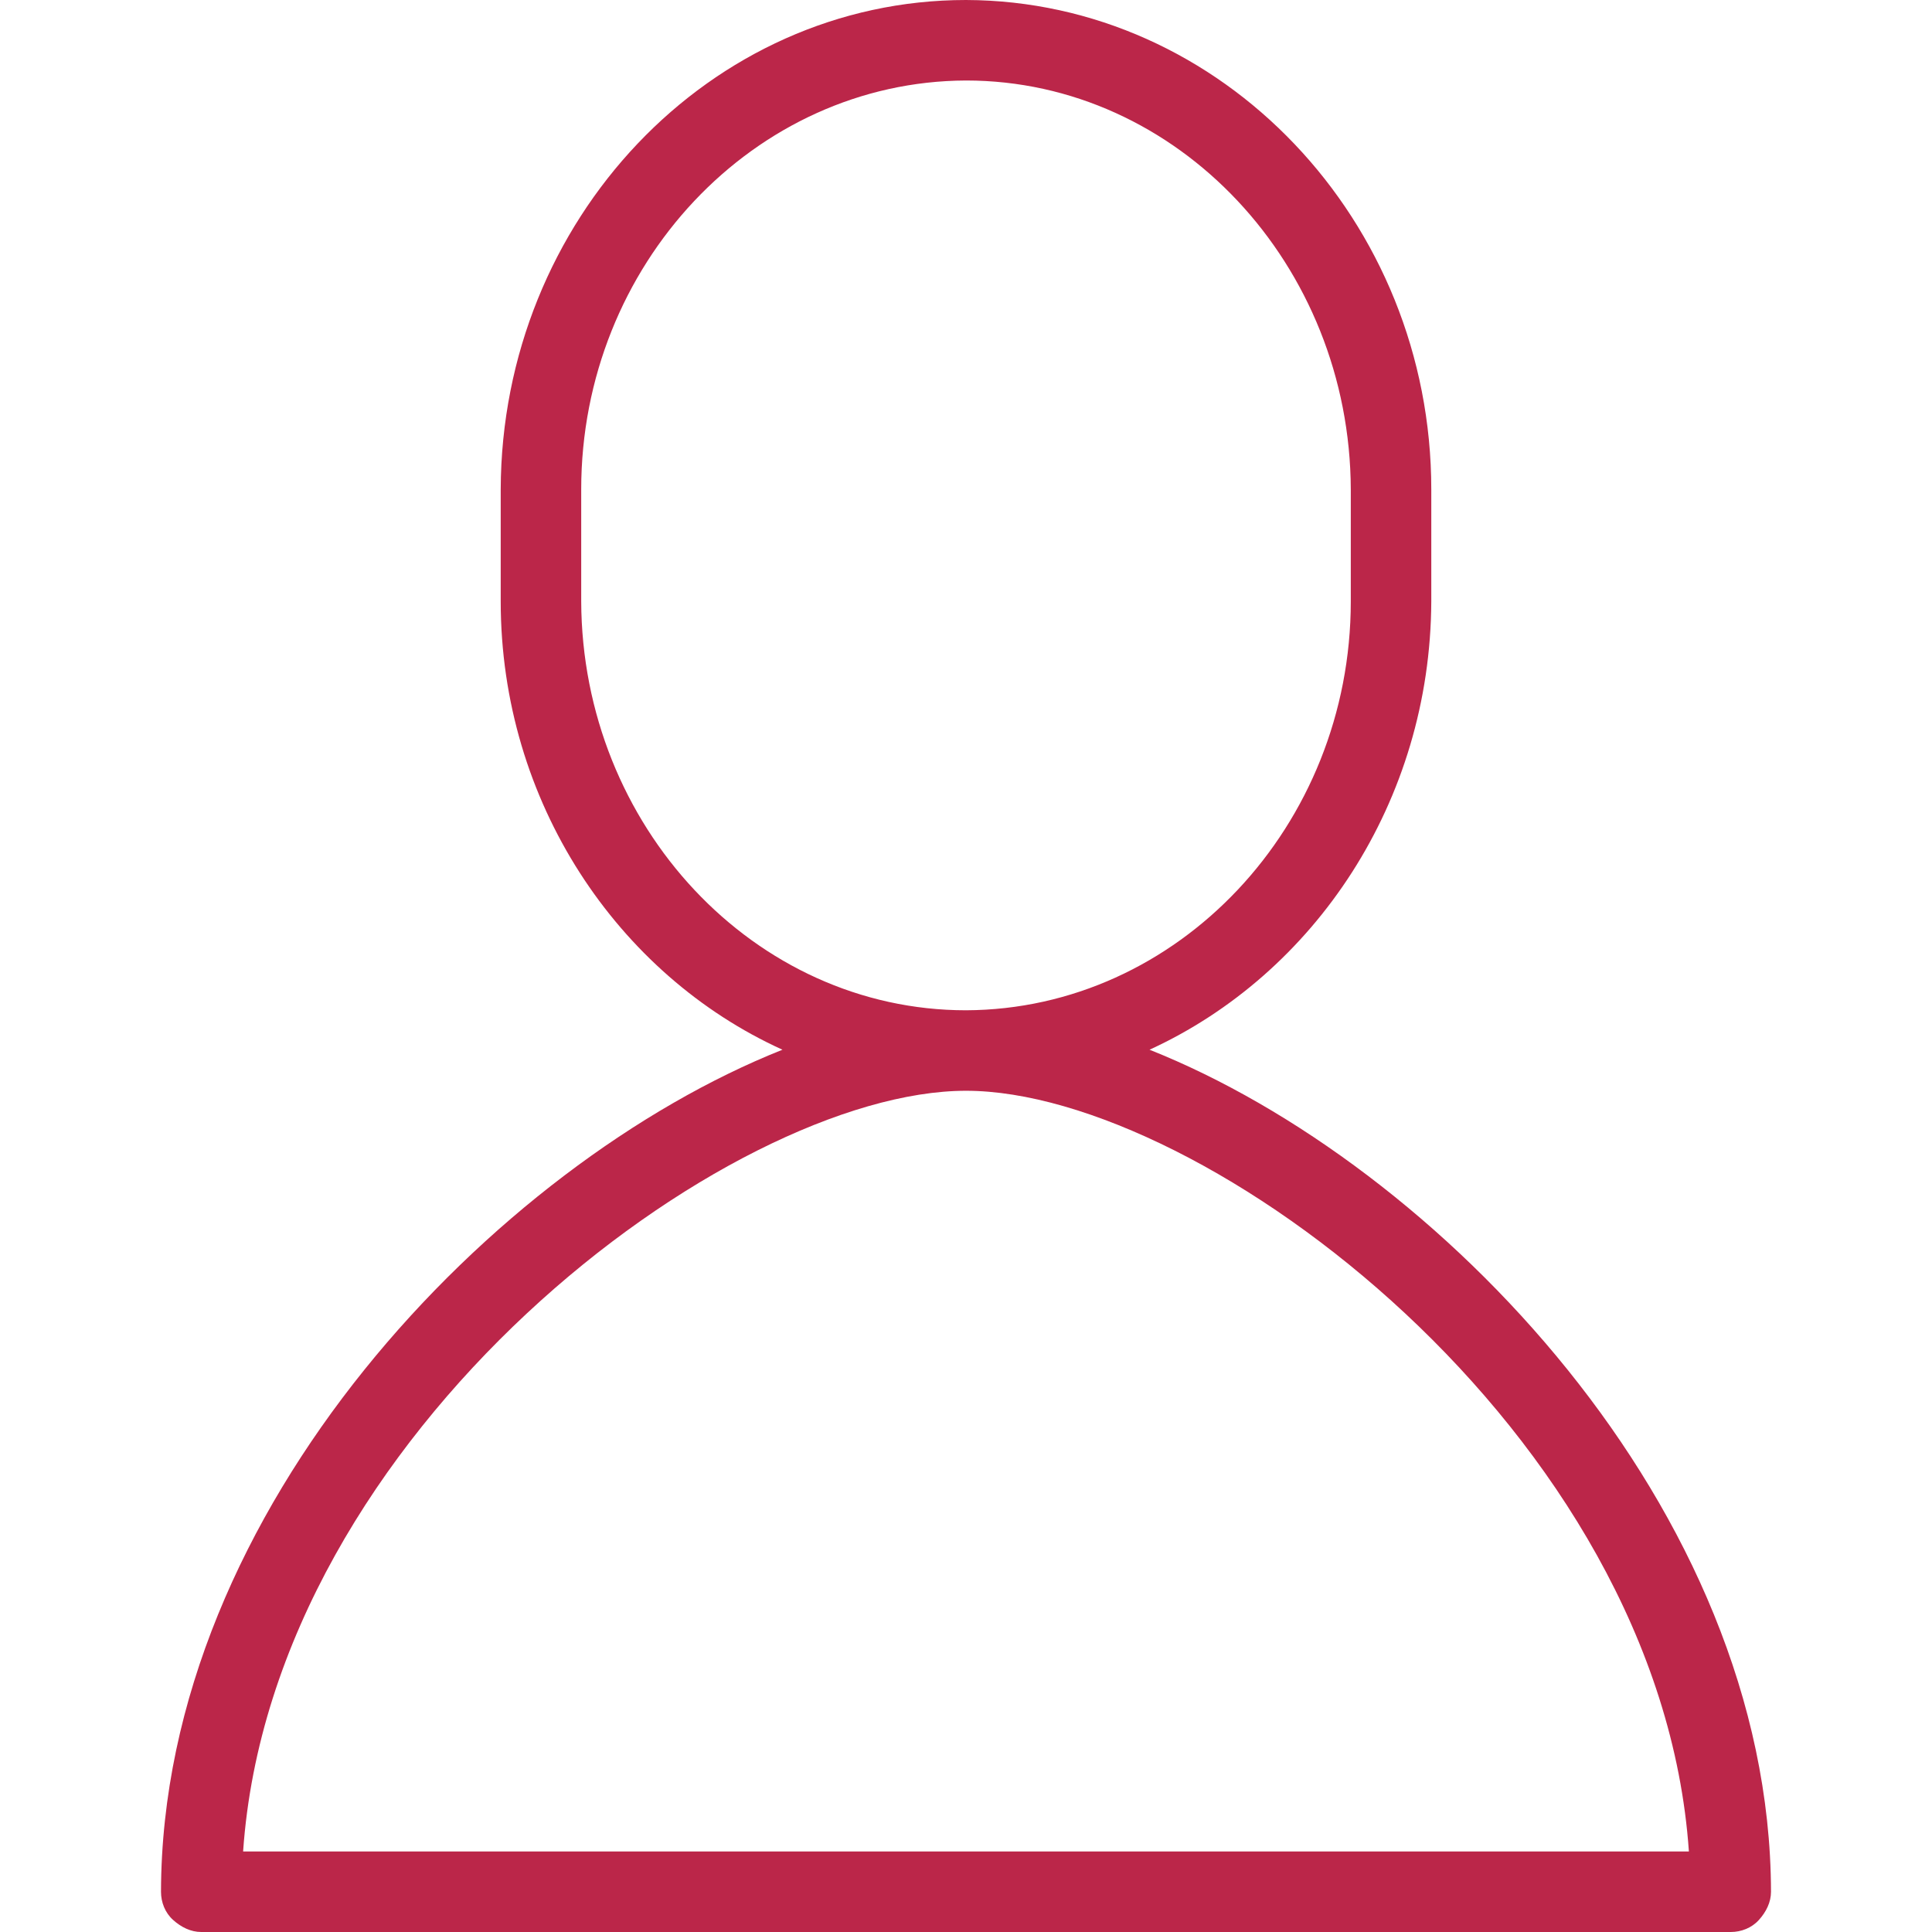
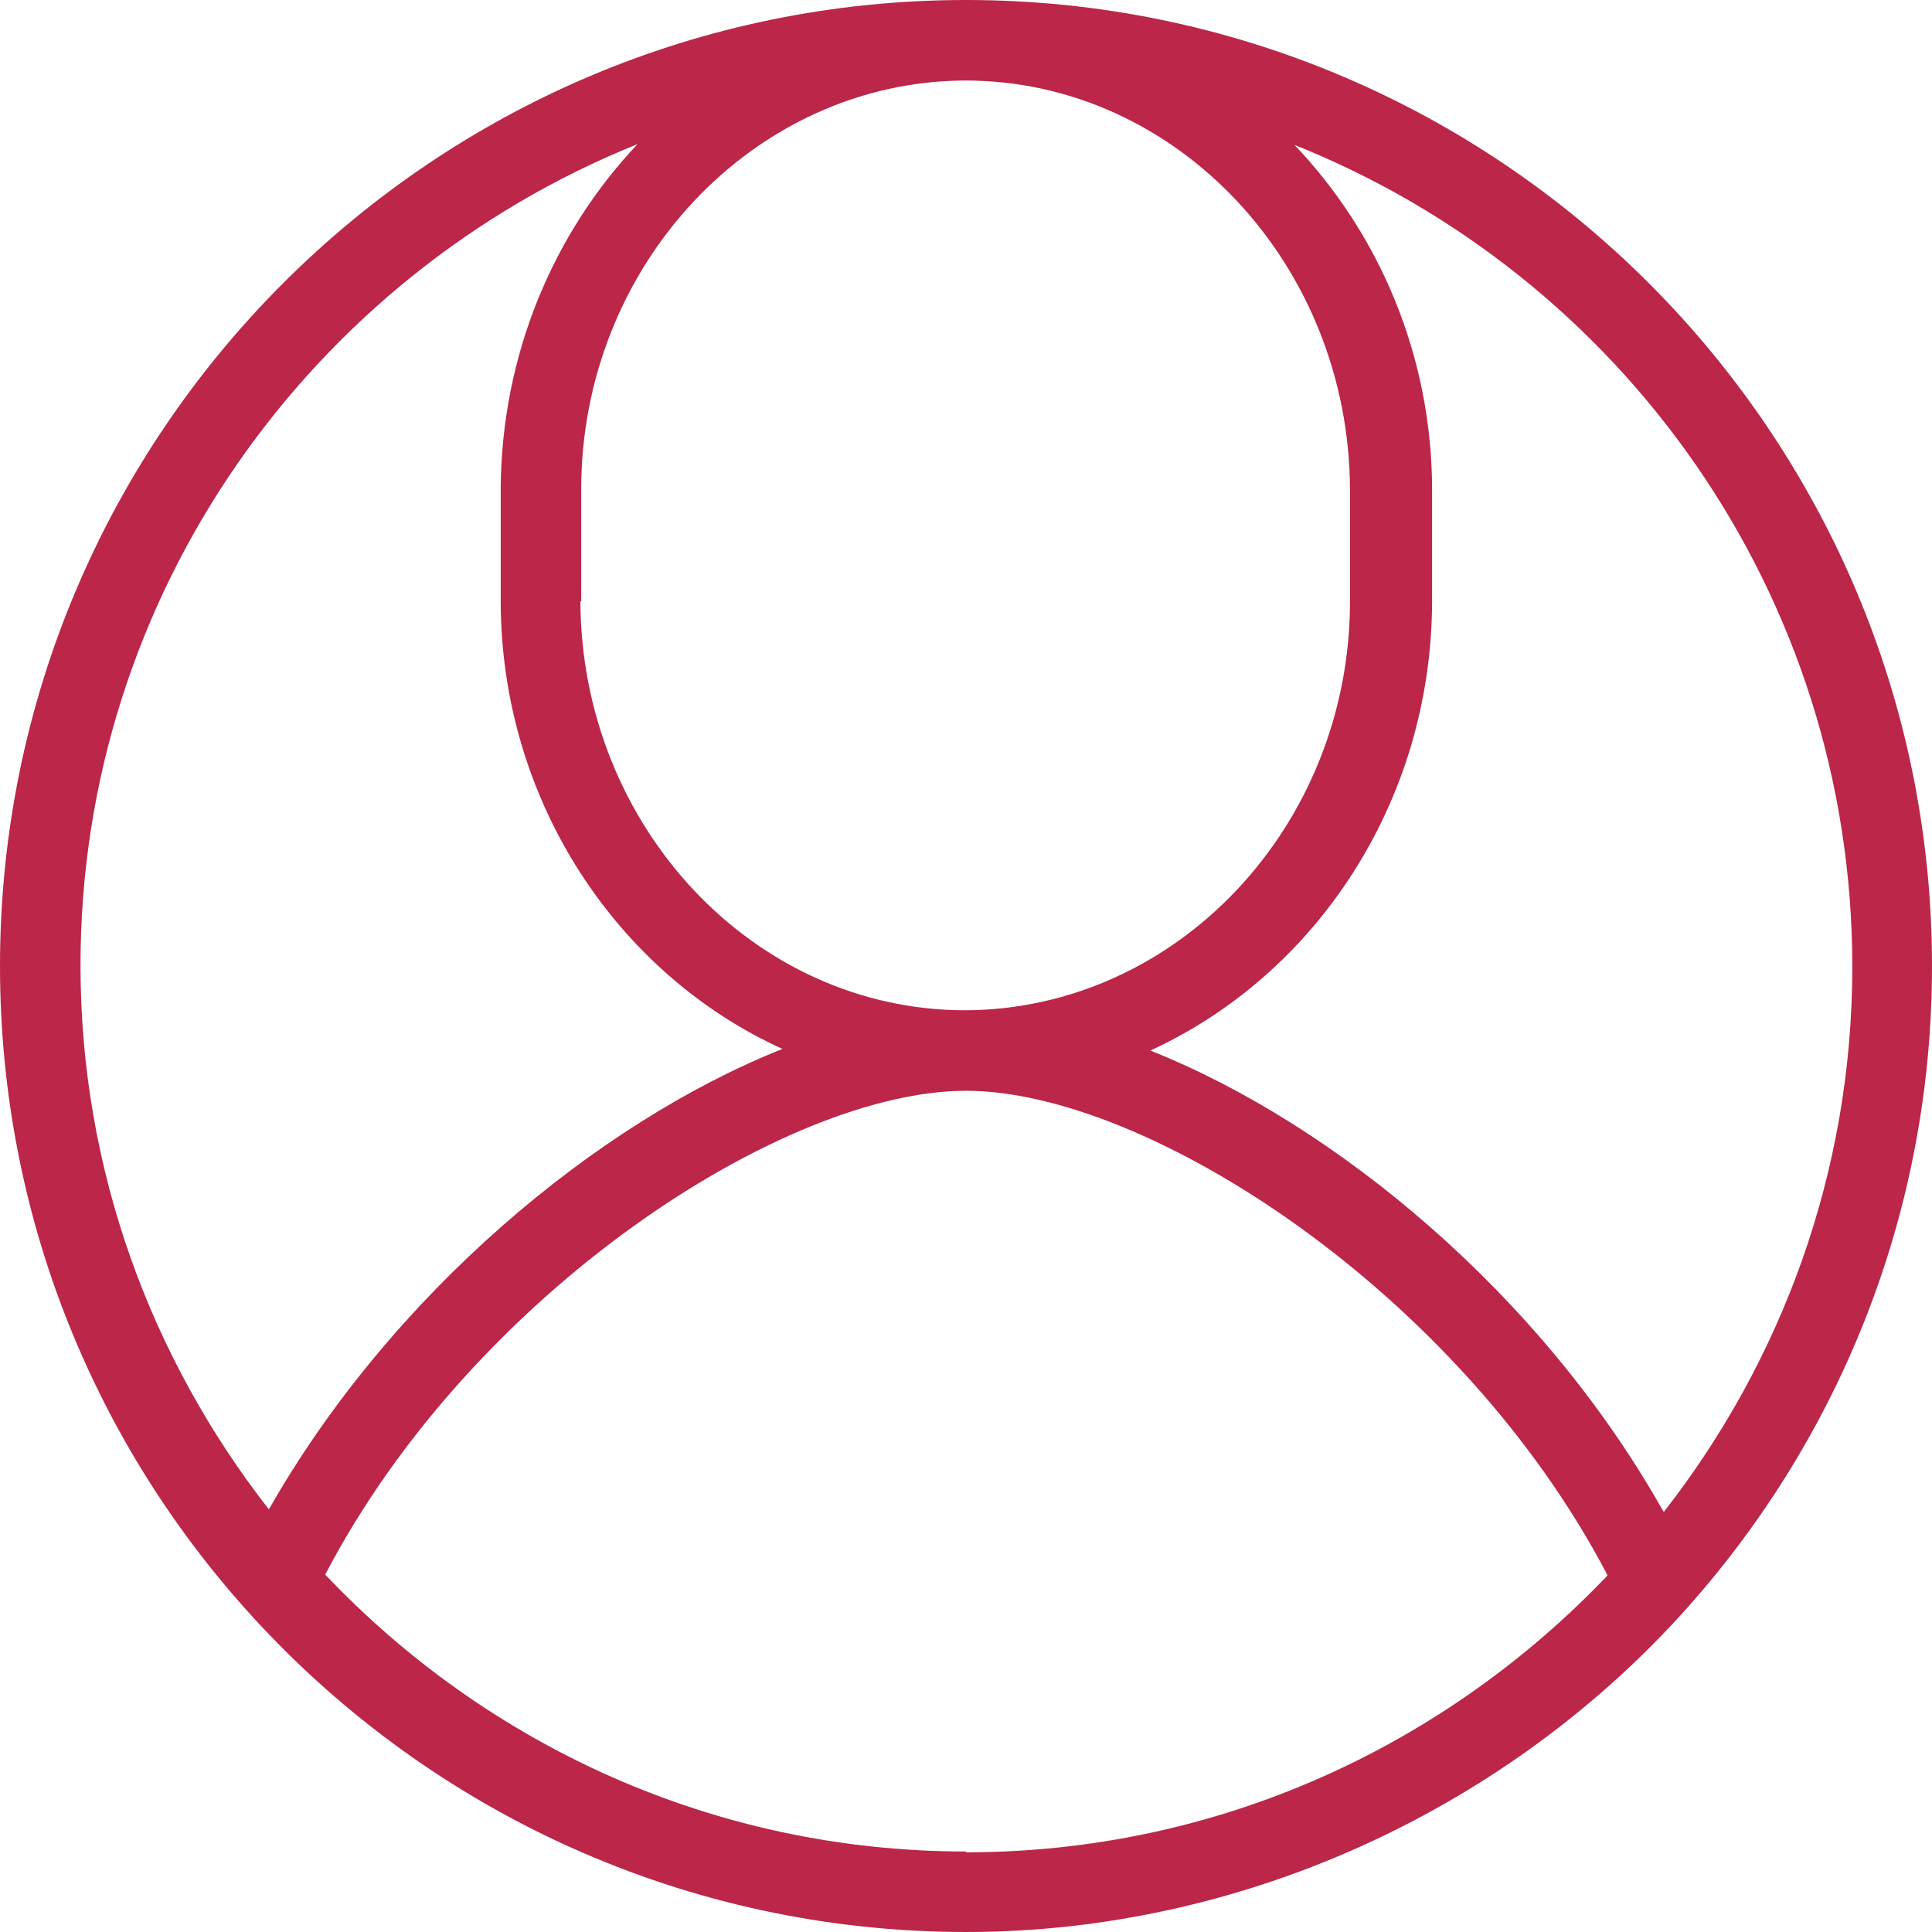
<svg xmlns="http://www.w3.org/2000/svg" id="export" viewBox="0 0 24 24">
  <defs>
    <style>
      .cls-1 {
        fill: #bb2649;
      }
    </style>
  </defs>
-   <path id="icon_user" class="cls-1" d="M14.28,13.04c2.05-.94,3.49-3.08,3.5-5.57v-1.39c0-3.34-2.6-6.07-5.78-6.08-3.18,0-5.77,2.73-5.78,6.08v1.39h0c0,2.49,1.45,4.64,3.5,5.57-3.57,1.42-7.71,5.7-7.72,10.46,0,.13.05.26.15.35s.22.15.35.15h19c.13,0,.26-.05.35-.15s.15-.22.15-.35c-.01-4.76-4.15-9.04-7.72-10.46ZM7.22,7.47v-1.39c0-2.79,2.15-5.07,4.78-5.08,2.63,0,4.77,2.29,4.78,5.08v1.39c0,2.79-2.15,5.07-4.78,5.08-2.63,0-4.77-2.29-4.78-5.08ZM3.02,23c.36-5.22,6.04-9.45,8.98-9.45s8.62,4.23,8.98,9.45H3.02Z" />
+   <path id="icon_my-profile" class="cls-1" d="M12,0C5.38,0,0,5.38,0,12c0,3.13,1.2,5.98,3.17,8.12,2.19,2.38,5.34,3.88,8.83,3.88s6.78-1.57,8.98-4.05c1.88-2.12,3.02-4.9,3.02-7.95C24,5.38,18.62,0,12,0ZM7.22,7.47v-1.39c0-2.79,2.15-5.07,4.77-5.08,0,0,0,0,0,0,2.63,0,4.77,2.29,4.78,5.08v1.39c0,2.79-2.15,5.07-4.78,5.08-2.63,0-4.77-2.29-4.78-5.08ZM7.92,1.79c-1.04,1.1-1.69,2.61-1.7,4.28v1.39h0c0,2.49,1.45,4.64,3.5,5.57-2.31.92-4.86,3.05-6.38,5.72-1.46-1.87-2.34-4.21-2.34-6.76C1,7.38,3.87,3.42,7.92,1.79ZM12,23c-3.14,0-5.96-1.33-7.96-3.44,1.84-3.52,5.71-6.01,7.96-6.01s6.13,2.5,7.97,6.02c-2.01,2.11-4.83,3.44-7.97,3.44ZM20.66,18.77c-1.51-2.68-4.06-4.8-6.37-5.72,2.05-.94,3.49-3.08,3.5-5.57v-1.39c0-1.67-.66-3.19-1.71-4.29,4.06,1.62,6.93,5.58,6.93,10.21,0,2.55-.88,4.9-2.34,6.77Z" />
</svg>
